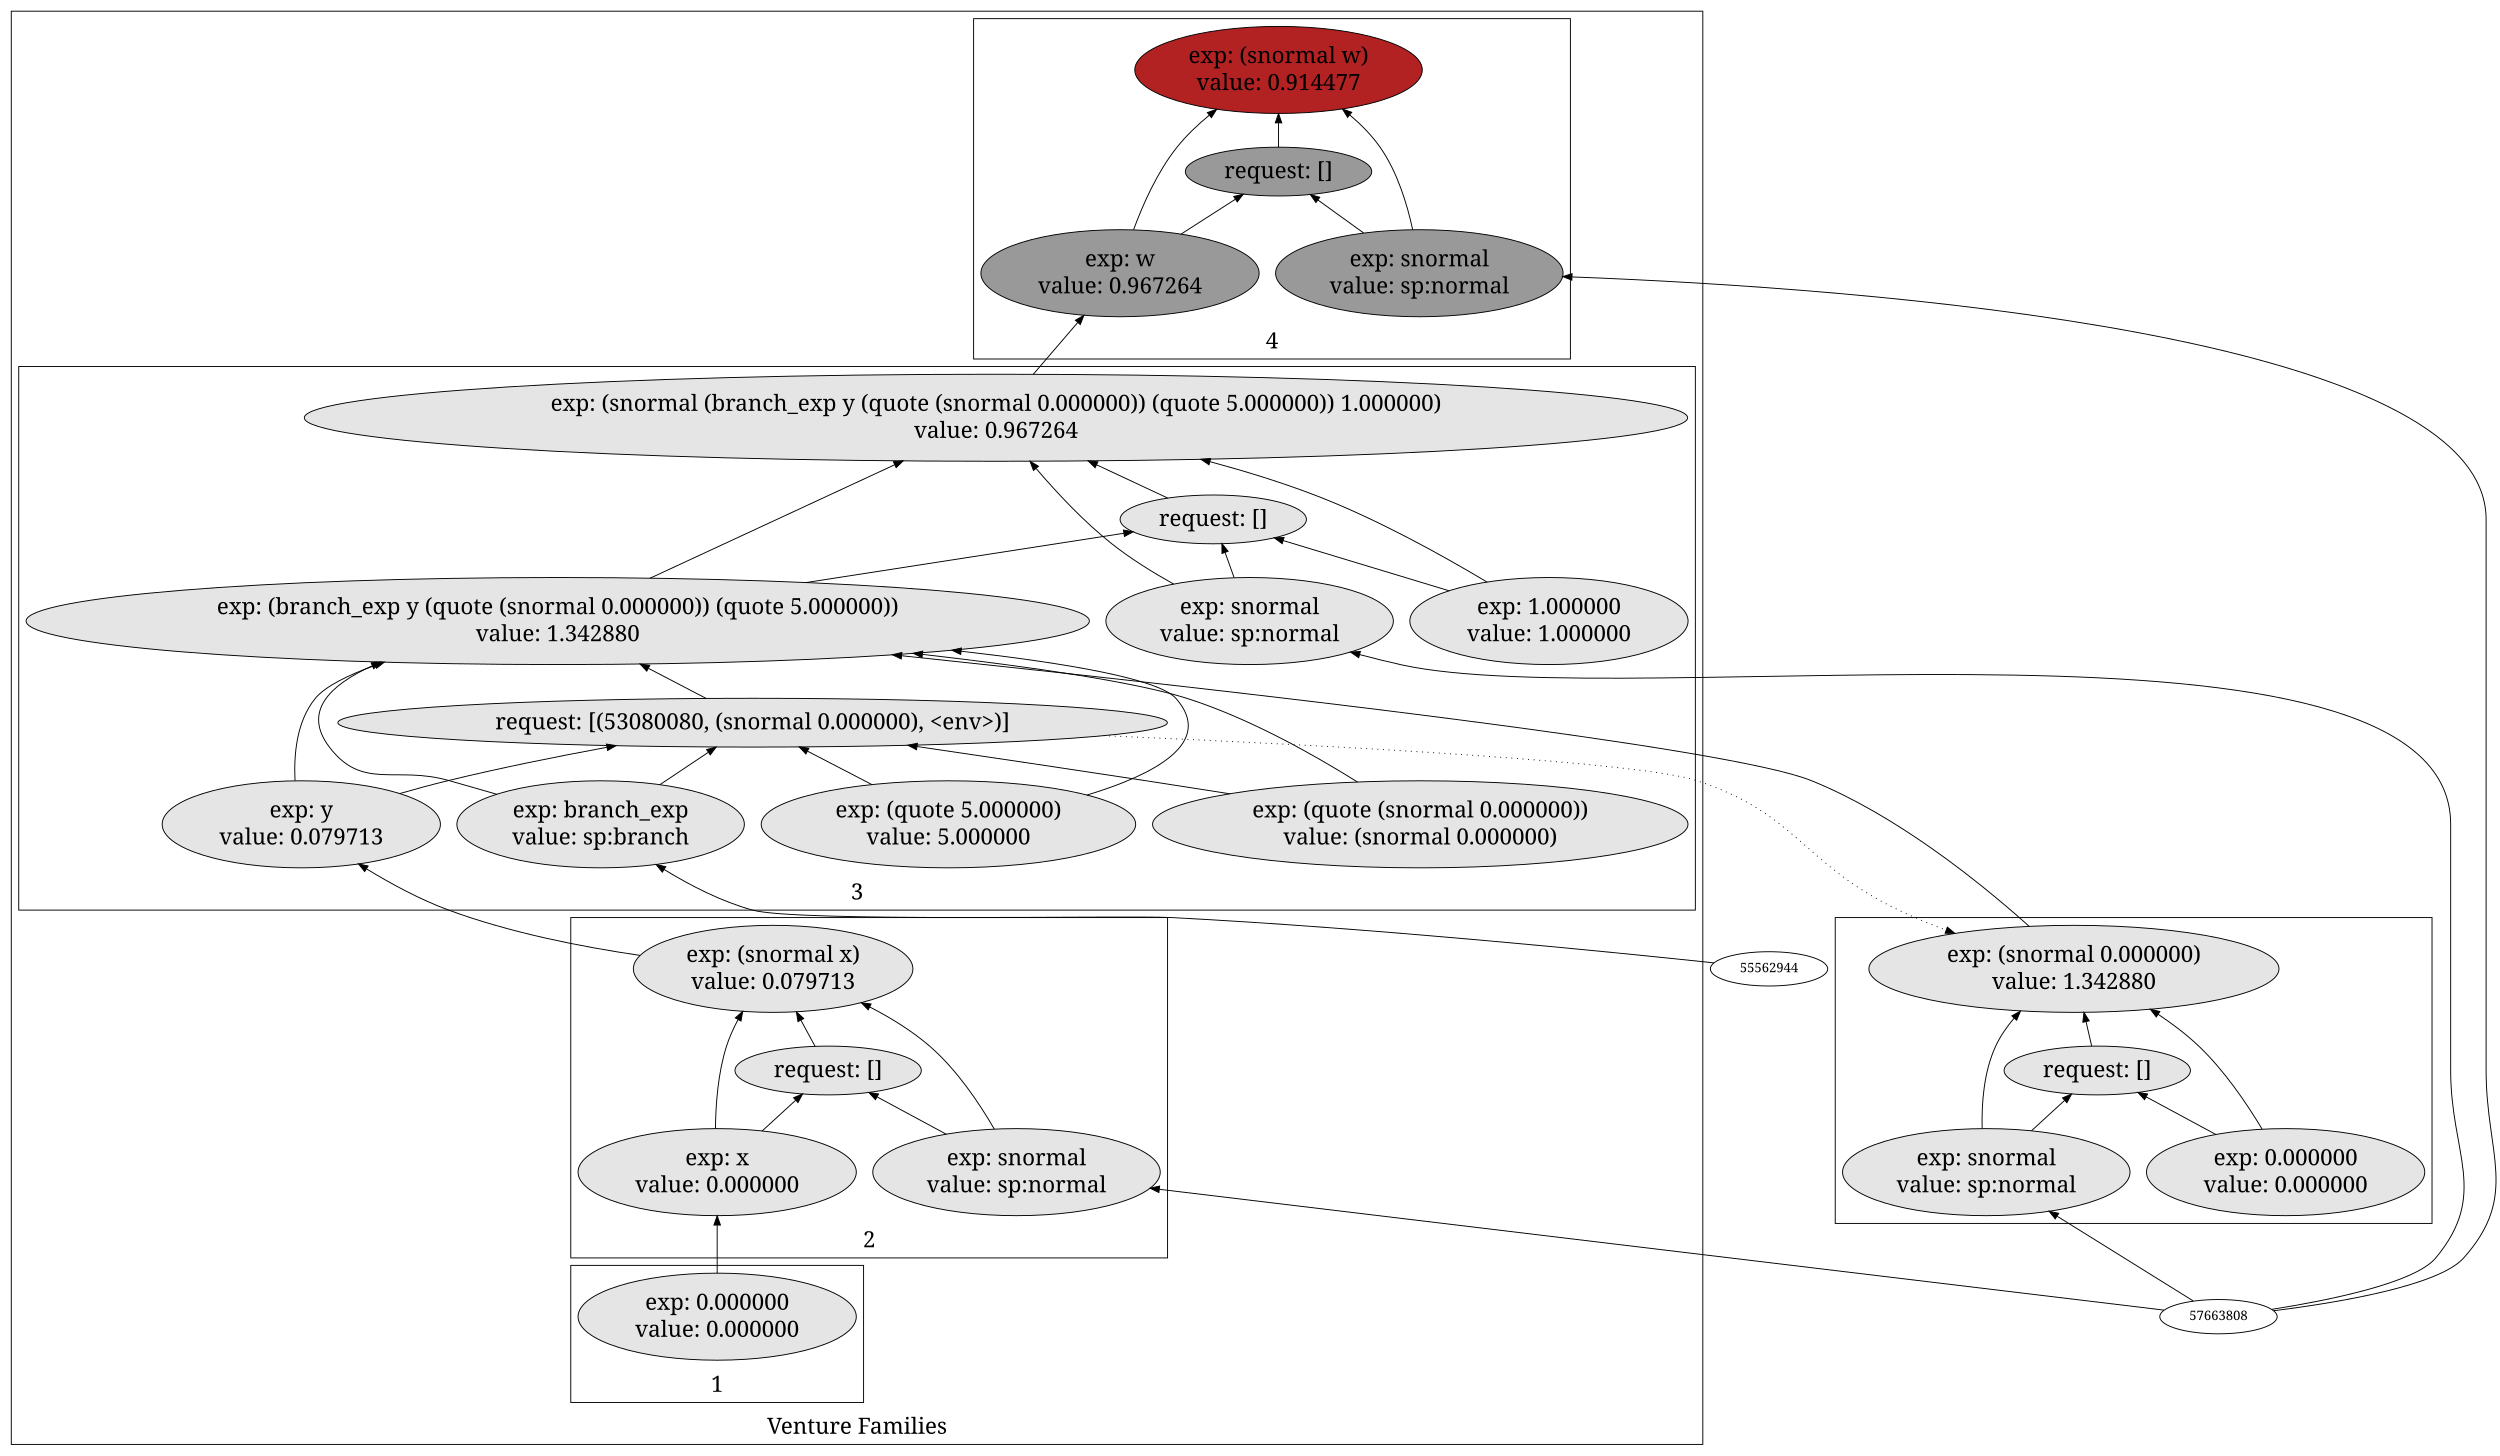
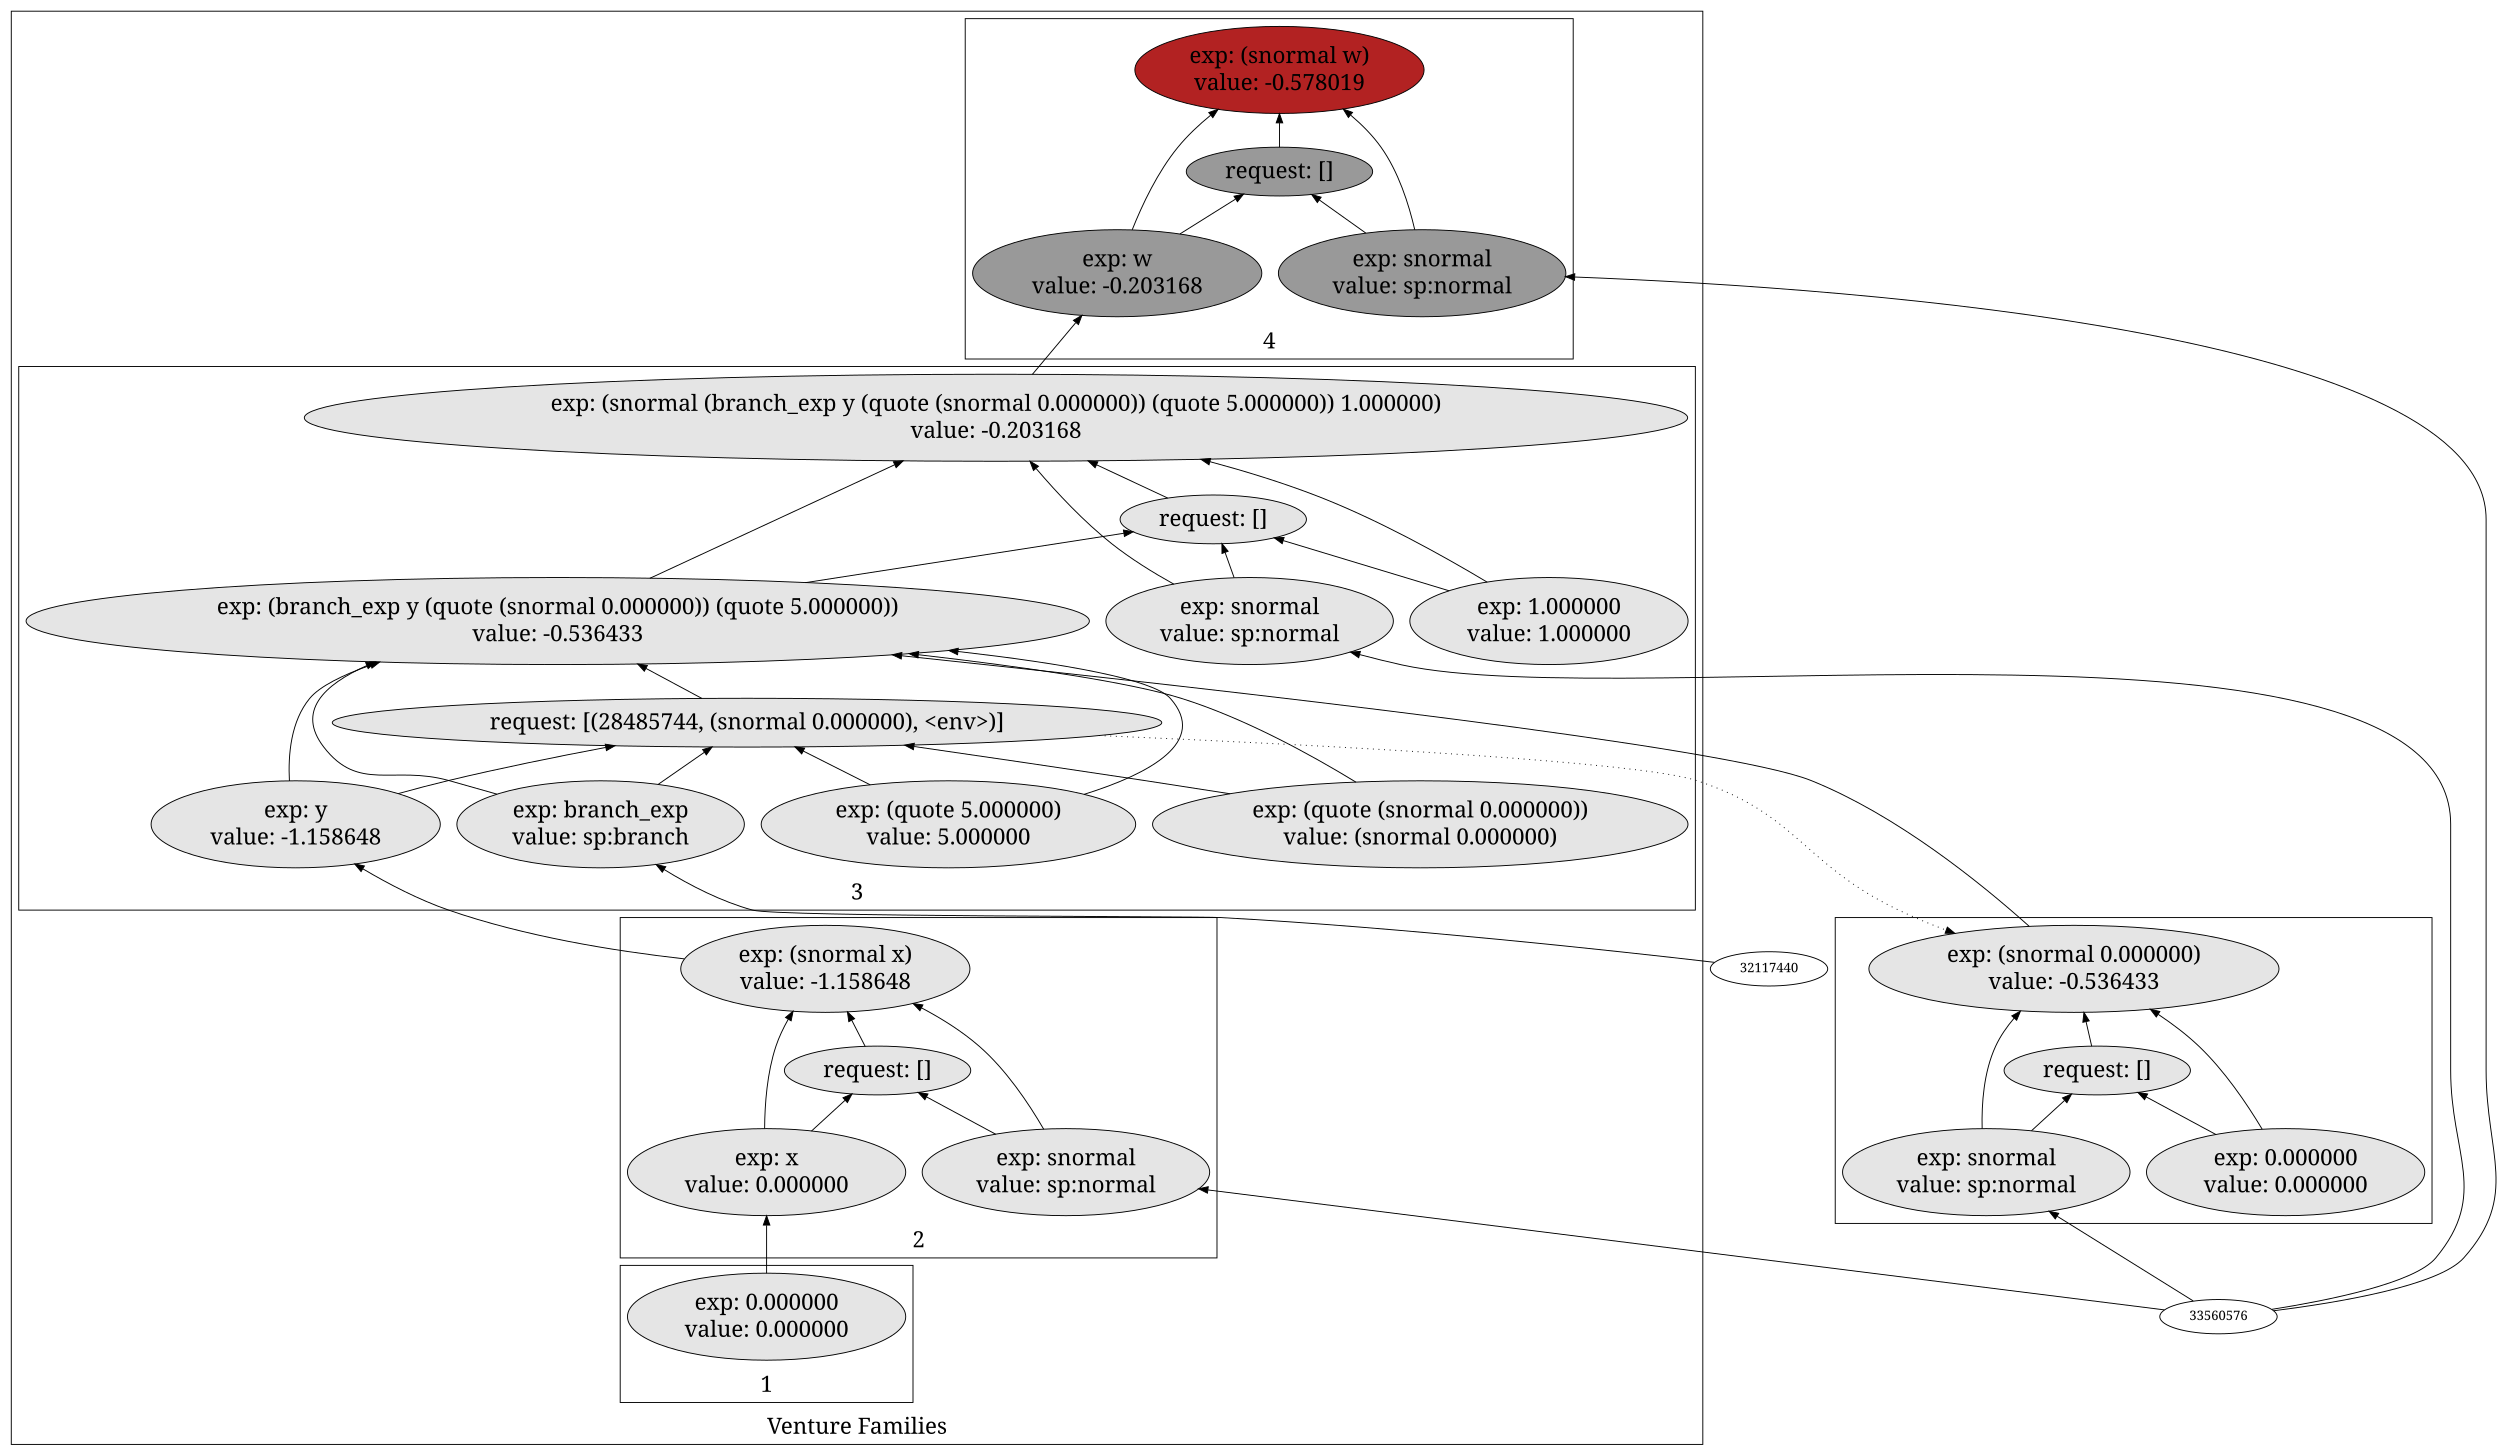
<svg xmlns="http://www.w3.org/2000/svg" width="2681pt" height="1561pt" viewBox="0.00 0.00 2680.80 1561.00">
  <g id="graph1" class="graph" transform="scale(1 1) rotate(0) translate(4 1557)">
    <polygon fill="white" stroke="white" points="-4,5 -4,-1557 2677.8,-1557 2677.8,5 -4,5" />
    <g id="graph2" class="cluster">
      <polygon fill="none" stroke="black" points="8,-8 8,-1545 1822,-1545 1822,-8 8,-8" />
      <text text-anchor="middle" x="915" y="-19.4" font-family="Times Roman,serif" font-size="24.00">Venture Families</text>
    </g>
    <g id="graph3" class="cluster">
-       <polygon fill="none" stroke="black" points="608,-53 608,-200 922,-200 922,-53 608,-53" />
-       <text text-anchor="middle" x="765" y="-64.4" font-family="Times Roman,serif" font-size="24.00">1</text>
+       <polygon fill="none" stroke="black" points="661,-53 661,-200 975,-200 975,-53 661,-53" />
+       <text text-anchor="middle" x="818" y="-64.4" font-family="Times Roman,serif" font-size="24.00">1</text>
    </g>
    <g id="graph4" class="cluster">
-       <polygon fill="none" stroke="black" points="608,-208 608,-573 1248,-573 1248,-208 608,-208" />
-       <text text-anchor="middle" x="928" y="-219.4" font-family="Times Roman,serif" font-size="24.00">2</text>
+       <polygon fill="none" stroke="black" points="661,-208 661,-573 1301,-573 1301,-208 661,-208" />
+       <text text-anchor="middle" x="981" y="-219.4" font-family="Times Roman,serif" font-size="24.00">2</text>
    </g>
    <g id="graph5" class="cluster">
      <polygon fill="none" stroke="black" points="16,-581 16,-1164 1814,-1164 1814,-581 16,-581" />
      <text text-anchor="middle" x="915" y="-592.4" font-family="Times Roman,serif" font-size="24.00">3</text>
    </g>
    <g id="graph6" class="cluster">
-       <polygon fill="none" stroke="black" points="1040,-1172 1040,-1537 1680,-1537 1680,-1172 1040,-1172" />
-       <text text-anchor="middle" x="1360" y="-1183.4" font-family="Times Roman,serif" font-size="24.00">4</text>
+       <polygon fill="none" stroke="black" points="1031,-1172 1031,-1537 1683,-1537 1683,-1172 1031,-1172" />
+       <text text-anchor="middle" x="1357" y="-1183.4" font-family="Times Roman,serif" font-size="24.00">4</text>
    </g>
    <g id="graph7" class="cluster">
      <polygon fill="none" stroke="black" points="1964,-245 1964,-573 2604,-573 2604,-245 1964,-245" />
    </g>
    <g id="node3" class="node">
-       <ellipse fill="#e5e5e5" stroke="black" cx="765" cy="-145" rx="149.2" ry="46.669" />
-       <text text-anchor="middle" x="765" y="-152.4" font-family="Times Roman,serif" font-size="24.00">exp: 0.000000</text>
-       <text text-anchor="middle" x="765" y="-123.4" font-family="Times Roman,serif" font-size="24.00">value: 0.000000</text>
+       <ellipse fill="#e5e5e5" stroke="black" cx="818" cy="-145" rx="149.2" ry="46.669" />
+       <text text-anchor="middle" x="818" y="-152.4" font-family="Times Roman,serif" font-size="24.00">exp: 0.000000</text>
+       <text text-anchor="middle" x="818" y="-123.4" font-family="Times Roman,serif" font-size="24.00">value: 0.000000</text>
    </g>
    <g id="node8" class="node">
-       <ellipse fill="#e5e5e5" stroke="black" cx="765" cy="-300" rx="149.2" ry="46.669" />
-       <text text-anchor="middle" x="765" y="-307.4" font-family="Times Roman,serif" font-size="24.00">exp: x</text>
-       <text text-anchor="middle" x="765" y="-278.4" font-family="Times Roman,serif" font-size="24.00">value: 0.000000</text>
-     </g>
-     <g id="edge18" class="edge">
-       <path fill="none" stroke="black" d="M765,-191.505C765,-207.677 765,-226.005 765,-242.933" />
-       <polygon fill="black" stroke="black" points="761.5,-243.26 765,-253.26 768.5,-243.26 761.5,-243.26" />
+       <ellipse fill="#e5e5e5" stroke="black" cx="818" cy="-300" rx="149.2" ry="46.669" />
+       <text text-anchor="middle" x="818" y="-307.4" font-family="Times Roman,serif" font-size="24.00">exp: x</text>
+       <text text-anchor="middle" x="818" y="-278.4" font-family="Times Roman,serif" font-size="24.00">value: 0.000000</text>
+     </g>
+     <g id="edge86" class="edge">
+       <path fill="none" stroke="black" d="M818,-191.505C818,-207.677 818,-226.005 818,-242.933" />
+       <polygon fill="black" stroke="black" points="814.5,-243.26 818,-253.26 821.5,-243.26 814.5,-243.26" />
    </g>
    <g id="node5" class="node">
-       <ellipse fill="#e5e5e5" stroke="black" cx="825" cy="-518" rx="149.907" ry="46.669" />
-       <text text-anchor="middle" x="825" y="-525.4" font-family="Times Roman,serif" font-size="24.00">exp: (snormal x)</text>
-       <text text-anchor="middle" x="825" y="-496.4" font-family="Times Roman,serif" font-size="24.00">value: 0.079713</text>
+       <ellipse fill="#e5e5e5" stroke="black" cx="881" cy="-518" rx="155.063" ry="46.669" />
+       <text text-anchor="middle" x="881" y="-525.4" font-family="Times Roman,serif" font-size="24.00">exp: (snormal x)</text>
+       <text text-anchor="middle" x="881" y="-496.4" font-family="Times Roman,serif" font-size="24.00">value: -1.158648</text>
    </g>
    <g id="node16" class="node">
-       <ellipse fill="#e5e5e5" stroke="black" cx="319" cy="-673" rx="149.2" ry="46.669" />
-       <text text-anchor="middle" x="319" y="-680.4" font-family="Times Roman,serif" font-size="24.00">exp: y</text>
-       <text text-anchor="middle" x="319" y="-651.4" font-family="Times Roman,serif" font-size="24.00">value: 0.079713</text>
-     </g>
-     <g id="edge42" class="edge">
-       <path fill="none" stroke="black" d="M682.339,-532.423C618.199,-541.781 542.386,-556.896 477,-581 446.764,-592.147 415.66,-608.921 389.133,-625.107" />
-       <polygon fill="black" stroke="black" points="386.979,-622.324 380.32,-630.565 390.665,-628.275 386.979,-622.324" />
+       <ellipse fill="#e5e5e5" stroke="black" cx="313" cy="-673" rx="155.063" ry="46.669" />
+       <text text-anchor="middle" x="313" y="-680.4" font-family="Times Roman,serif" font-size="24.00">exp: y</text>
+       <text text-anchor="middle" x="313" y="-651.4" font-family="Times Roman,serif" font-size="24.00">value: -1.158648</text>
+     </g>
+     <g id="edge28" class="edge">
+       <path fill="none" stroke="black" d="M729.69,-528.714C652.48,-537.381 558.009,-552.984 477,-581 445.401,-591.928 412.837,-608.837 385.138,-625.192" />
+       <polygon fill="black" stroke="black" points="383.101,-622.332 376.323,-630.475 386.7,-628.336 383.101,-622.332" />
    </g>
    <g id="node6" class="node">
-       <ellipse fill="#e5e5e5" stroke="black" cx="884" cy="-409" rx="99.91" ry="26.163" />
-       <text text-anchor="middle" x="884" y="-401.9" font-family="Times Roman,serif" font-size="24.00">request: []</text>
-     </g>
-     <g id="edge20" class="edge">
-       <path fill="none" stroke="black" d="M870.018,-434.831C865.426,-443.315 860.133,-453.093 854.826,-462.898" />
-       <polygon fill="black" stroke="black" points="851.65,-461.412 849.968,-471.873 857.806,-464.745 851.65,-461.412" />
+       <ellipse fill="#e5e5e5" stroke="black" cx="937" cy="-409" rx="99.91" ry="26.163" />
+       <text text-anchor="middle" x="937" y="-401.9" font-family="Times Roman,serif" font-size="24.00">request: []</text>
+     </g>
+     <g id="edge88" class="edge">
+       <path fill="none" stroke="black" d="M923.729,-434.831C919.37,-443.315 914.347,-453.093 909.309,-462.898" />
+       <polygon fill="black" stroke="black" points="906.155,-461.379 904.698,-471.873 912.381,-464.578 906.155,-461.379" />
    </g>
    <g id="node7" class="node">
-       <ellipse fill="#e5e5e5" stroke="black" cx="1086" cy="-300" rx="154.149" ry="46.669" />
-       <text text-anchor="middle" x="1086" y="-307.4" font-family="Times Roman,serif" font-size="24.00">exp: snormal</text>
-       <text text-anchor="middle" x="1086" y="-278.4" font-family="Times Roman,serif" font-size="24.00">value: sp:normal</text>
-     </g>
-     <g id="edge8" class="edge">
-       <path fill="none" stroke="black" d="M1062.23,-346.076C1045.79,-374.496 1021.73,-410.141 993,-435 973.995,-451.442 951.164,-465.518 928.545,-477.16" />
-       <polygon fill="black" stroke="black" points="926.928,-474.055 919.558,-481.667 930.066,-480.312 926.928,-474.055" />
-     </g>
-     <g id="edge10" class="edge">
-       <path fill="none" stroke="black" d="M1010.78,-340.588C986.136,-353.887 959.294,-368.371 936.68,-380.574" />
-       <polygon fill="black" stroke="black" points="934.728,-377.65 927.59,-385.479 938.053,-383.81 934.728,-377.65" />
-     </g>
-     <g id="edge14" class="edge">
-       <path fill="none" stroke="black" d="M763.165,-346.625C763.418,-373.111 765.95,-406.558 775,-435 778.06,-444.618 782.433,-454.287 787.334,-463.455" />
-       <polygon fill="black" stroke="black" points="784.431,-465.433 792.383,-472.435 790.533,-462.003 784.431,-465.433" />
-     </g>
-     <g id="edge16" class="edge">
-       <path fill="none" stroke="black" d="M813.059,-344.02C825.113,-355.062 837.819,-366.7 849.094,-377.028" />
-       <polygon fill="black" stroke="black" points="846.908,-379.772 856.646,-383.945 851.636,-374.61 846.908,-379.772" />
+       <ellipse fill="#e5e5e5" stroke="black" cx="1139" cy="-300" rx="154.149" ry="46.669" />
+       <text text-anchor="middle" x="1139" y="-307.4" font-family="Times Roman,serif" font-size="24.00">exp: snormal</text>
+       <text text-anchor="middle" x="1139" y="-278.4" font-family="Times Roman,serif" font-size="24.00">value: sp:normal</text>
+     </g>
+     <g id="edge76" class="edge">
+       <path fill="none" stroke="black" d="M1115.17,-346.005C1098.7,-374.398 1074.64,-410.038 1046,-435 1027.73,-450.924 1005.86,-464.68 984.116,-476.16" />
+       <polygon fill="black" stroke="black" points="982.435,-473.089 975.144,-480.776 985.638,-479.313 982.435,-473.089" />
+     </g>
+     <g id="edge78" class="edge">
+       <path fill="none" stroke="black" d="M1063.78,-340.588C1039.14,-353.887 1012.29,-368.371 989.68,-380.574" />
+       <polygon fill="black" stroke="black" points="987.728,-377.65 980.59,-385.479 991.053,-383.81 987.728,-377.65" />
+     </g>
+     <g id="edge82" class="edge">
+       <path fill="none" stroke="black" d="M815.882,-346.717C816.045,-373.232 818.58,-406.678 828,-435 831.271,-444.835 835.966,-454.667 841.226,-463.945" />
+       <polygon fill="black" stroke="black" points="838.289,-465.854 846.414,-472.653 844.302,-462.271 838.289,-465.854" />
+     </g>
+     <g id="edge84" class="edge">
+       <path fill="none" stroke="black" d="M866.059,-344.02C878.113,-355.062 890.819,-366.7 902.094,-377.028" />
+       <polygon fill="black" stroke="black" points="899.908,-379.772 909.646,-383.945 904.636,-374.61 899.908,-379.772" />
    </g>
    <g id="node10" class="node">
      <ellipse fill="#e5e5e5" stroke="black" cx="1064" cy="-1109" rx="741.755" ry="46.669" />
      <text text-anchor="middle" x="1064" y="-1116.4" font-family="Times Roman,serif" font-size="24.00">exp: (snormal (branch_exp y (quote (snormal 0.000000)) (quote 5.000000)) 1.000000)</text>
-       <text text-anchor="middle" x="1064" y="-1087.4" font-family="Times Roman,serif" font-size="24.00">value: 0.967264</text>
+       <text text-anchor="middle" x="1064" y="-1087.4" font-family="Times Roman,serif" font-size="24.00">value: -0.203168</text>
    </g>
    <g id="node24" class="node">
-       <ellipse fill="#999999" stroke="black" cx="1197" cy="-1264" rx="149.2" ry="46.669" />
-       <text text-anchor="middle" x="1197" y="-1271.4" font-family="Times Roman,serif" font-size="24.00">exp: w</text>
-       <text text-anchor="middle" x="1197" y="-1242.4" font-family="Times Roman,serif" font-size="24.00">value: 0.967264</text>
-     </g>
-     <g id="edge74" class="edge">
-       <path fill="none" stroke="black" d="M1103.9,-1155.51C1118.97,-1173.06 1136.21,-1193.16 1151.73,-1211.24" />
-       <polygon fill="black" stroke="black" points="1149.1,-1213.55 1158.27,-1218.86 1154.41,-1208.99 1149.1,-1213.55" />
+       <ellipse fill="#999999" stroke="black" cx="1194" cy="-1264" rx="155.063" ry="46.669" />
+       <text text-anchor="middle" x="1194" y="-1271.4" font-family="Times Roman,serif" font-size="24.00">exp: w</text>
+       <text text-anchor="middle" x="1194" y="-1242.4" font-family="Times Roman,serif" font-size="24.00">value: -0.203168</text>
+     </g>
+     <g id="edge72" class="edge">
+       <path fill="none" stroke="black" d="M1103,-1155.51C1117.6,-1172.9 1134.28,-1192.8 1149.35,-1210.76" />
+       <polygon fill="black" stroke="black" points="1147.03,-1213.45 1156.14,-1218.86 1152.4,-1208.95 1147.03,-1213.45" />
    </g>
    <g id="node11" class="node">
      <ellipse fill="#e5e5e5" stroke="black" cx="1297" cy="-1000" rx="99.91" ry="26.163" />
      <text text-anchor="middle" x="1297" y="-992.9" font-family="Times Roman,serif" font-size="24.00">request: []</text>
    </g>
-     <g id="edge62" class="edge">
+     <g id="edge48" class="edge">
      <path fill="none" stroke="black" d="M1248.16,-1022.85C1225.95,-1033.24 1198.73,-1045.97 1172.1,-1058.43" />
      <polygon fill="black" stroke="black" points="1170.29,-1055.41 1162.72,-1062.82 1173.26,-1061.75 1170.29,-1055.41" />
    </g>
    <g id="node12" class="node">
      <ellipse fill="#e5e5e5" stroke="black" cx="1336" cy="-891" rx="154.149" ry="46.669" />
      <text text-anchor="middle" x="1336" y="-898.4" font-family="Times Roman,serif" font-size="24.00">exp: snormal</text>
      <text text-anchor="middle" x="1336" y="-869.4" font-family="Times Roman,serif" font-size="24.00">value: sp:normal</text>
    </g>
-     <g id="edge22" class="edge">
+     <g id="edge8" class="edge">
      <path fill="none" stroke="black" d="M1254.71,-930.535C1232.17,-943.077 1208.33,-957.912 1188,-974 1158.37,-997.446 1129.56,-1028.18 1107.17,-1054.4" />
      <polygon fill="black" stroke="black" points="1104.21,-1052.48 1100.44,-1062.38 1109.56,-1056.99 1104.21,-1052.48" />
    </g>
-     <g id="edge24" class="edge">
+     <g id="edge10" class="edge">
      <path fill="none" stroke="black" d="M1319.35,-937.542C1316.13,-946.525 1312.81,-955.803 1309.75,-964.371" />
      <polygon fill="black" stroke="black" points="1306.36,-963.449 1306.29,-974.043 1312.95,-965.807 1306.36,-963.449" />
    </g>
    <g id="node13" class="node">
      <ellipse fill="#e5e5e5" stroke="black" cx="594" cy="-891" rx="570.135" ry="46.669" />
      <text text-anchor="middle" x="594" y="-898.4" font-family="Times Roman,serif" font-size="24.00">exp: (branch_exp y (quote (snormal 0.000000)) (quote 5.000000))</text>
-       <text text-anchor="middle" x="594" y="-869.4" font-family="Times Roman,serif" font-size="24.00">value: 1.342880</text>
-     </g>
-     <g id="edge28" class="edge">
+       <text text-anchor="middle" x="594" y="-869.4" font-family="Times Roman,serif" font-size="24.00">value: -0.536433</text>
+     </g>
+     <g id="edge14" class="edge">
      <path fill="none" stroke="black" d="M692.814,-936.833C769.528,-972.415 875.808,-1021.71 954.992,-1058.44" />
      <polygon fill="black" stroke="black" points="953.966,-1061.82 964.51,-1062.85 956.911,-1055.47 953.966,-1061.82" />
    </g>
-     <g id="edge30" class="edge">
+     <g id="edge16" class="edge">
      <path fill="none" stroke="black" d="M859.524,-932.169C979.36,-950.75 1113.4,-971.533 1201.15,-985.138" />
      <polygon fill="black" stroke="black" points="1200.67,-988.605 1211.08,-986.679 1201.74,-981.688 1200.67,-988.605" />
    </g>
    <g id="node14" class="node">
-       <ellipse fill="#e5e5e5" stroke="black" cx="803" cy="-782" rx="444.77" ry="26.163" />
-       <text text-anchor="middle" x="803" y="-774.9" font-family="Times Roman,serif" font-size="24.00">request: [(53080080, (snormal 0.000000), &lt;env&gt;)]</text>
-     </g>
-     <g id="edge52" class="edge">
-       <path fill="none" stroke="black" d="M753.205,-807.97C734.611,-817.667 712.8,-829.042 691.388,-840.209" />
-       <polygon fill="black" stroke="black" points="689.495,-837.249 682.247,-844.977 692.732,-843.456 689.495,-837.249" />
+       <ellipse fill="#e5e5e5" stroke="black" cx="797" cy="-782" rx="444.77" ry="26.163" />
+       <text text-anchor="middle" x="797" y="-774.9" font-family="Times Roman,serif" font-size="24.00">request: [(28485744, (snormal 0.000000), &lt;env&gt;)]</text>
+     </g>
+     <g id="edge38" class="edge">
+       <path fill="none" stroke="black" d="M748.634,-807.97C730.574,-817.667 709.389,-829.042 688.592,-840.209" />
+       <polygon fill="black" stroke="black" points="686.868,-837.162 679.713,-844.977 690.179,-843.33 686.868,-837.162" />
    </g>
    <g id="node26" class="node">
      <ellipse fill="#e5e5e5" stroke="black" cx="2220" cy="-518" rx="219.91" ry="46.669" />
      <text text-anchor="middle" x="2220" y="-525.4" font-family="Times Roman,serif" font-size="24.00">exp: (snormal 0.000000)</text>
-       <text text-anchor="middle" x="2220" y="-496.4" font-family="Times Roman,serif" font-size="24.00">value: 1.342880</text>
-     </g>
-     <g id="edge56" class="edge">
-       <path fill="none" stroke="black" stroke-dasharray="1,5" d="M1179.34,-768.1C1441.54,-756.849 1754.71,-739.677 1815,-720 1923.88,-684.467 1928.7,-630.46 2032,-581 2048.11,-573.286 2065.41,-566.112 2082.77,-559.574" />
+       <text text-anchor="middle" x="2220" y="-496.4" font-family="Times Roman,serif" font-size="24.00">value: -0.536433</text>
+     </g>
+     <g id="edge42" class="edge">
+       <path fill="none" stroke="black" stroke-dasharray="1,5" d="M1174.55,-768.204C1438.51,-756.986 1754.27,-739.808 1815,-720 1923.89,-684.486 1928.7,-630.46 2032,-581 2048.11,-573.286 2065.41,-566.112 2082.77,-559.574" />
      <polygon fill="black" stroke="black" points="2084.24,-562.761 2092.4,-556.008 2081.81,-556.196 2084.24,-562.761" />
    </g>
    <g id="node15" class="node">
      <ellipse fill="#e5e5e5" stroke="black" cx="640" cy="-673" rx="154.149" ry="46.669" />
      <text text-anchor="middle" x="640" y="-680.4" font-family="Times Roman,serif" font-size="24.00">exp: branch_exp</text>
      <text text-anchor="middle" x="640" y="-651.4" font-family="Times Roman,serif" font-size="24.00">value: sp:branch</text>
    </g>
-     <g id="edge32" class="edge">
-       <path fill="none" stroke="black" d="M528.672,-705.206C511.379,-710.178 493.712,-715.241 477,-720 420.164,-736.187 384.685,-708.894 349,-756 320.545,-793.562 348.858,-822.044 394.993,-842.933" />
-       <polygon fill="black" stroke="black" points="393.878,-846.264 404.446,-847.01 396.65,-839.836 393.878,-846.264" />
-     </g>
-     <g id="edge34" class="edge">
-       <path fill="none" stroke="black" d="M703.487,-715.454C720.683,-726.954 739.006,-739.206 755.181,-750.023" />
-       <polygon fill="black" stroke="black" points="753.667,-753.221 763.925,-755.87 757.558,-747.402 753.667,-753.221" />
-     </g>
-     <g id="edge38" class="edge">
-       <path fill="none" stroke="black" d="M312.298,-719.743C310.855,-748.245 314.127,-783.736 334,-808 344.498,-820.818 368.662,-832.826 398.243,-843.511" />
-       <polygon fill="black" stroke="black" points="397.432,-846.935 408.027,-846.933 399.743,-840.328 397.432,-846.935" />
-     </g>
-     <g id="edge40" class="edge">
-       <path fill="none" stroke="black" d="M424.409,-705.964C441.894,-710.968 459.898,-715.841 477,-720 531.94,-733.36 592.668,-745.588 646.671,-755.589" />
-       <polygon fill="black" stroke="black" points="646.205,-759.062 656.674,-757.43 647.473,-752.178 646.205,-759.062" />
+     <g id="edge18" class="edge">
+       <path fill="none" stroke="black" d="M528.721,-705.38C511.421,-710.329 493.739,-715.338 477,-720 417.593,-736.543 380.525,-707.064 343,-756 313.937,-793.902 342.478,-822.415 389.314,-843.23" />
+       <polygon fill="black" stroke="black" points="388.014,-846.481 398.587,-847.16 390.745,-840.035 388.014,-846.481" />
+     </g>
+     <g id="edge20" class="edge">
+       <path fill="none" stroke="black" d="M701.6,-715.767C718.126,-727.241 735.702,-739.443 751.205,-750.206" />
+       <polygon fill="black" stroke="black" points="749.374,-753.196 759.585,-756.024 753.366,-747.446 749.374,-753.196" />
+     </g>
+     <g id="edge24" class="edge">
+       <path fill="none" stroke="black" d="M306.26,-719.466C304.754,-748.041 307.973,-783.71 328,-808 338.737,-821.023 363.385,-833.114 393.563,-843.812" />
+       <polygon fill="black" stroke="black" points="392.501,-847.148 403.096,-847.087 394.776,-840.528 392.501,-847.148" />
+     </g>
+     <g id="edge26" class="edge">
+       <path fill="none" stroke="black" d="M422.92,-705.936C440.922,-710.916 459.43,-715.789 477,-720 531.655,-733.1 592.067,-745.367 645.542,-755.476" />
+       <polygon fill="black" stroke="black" points="644.968,-758.929 655.443,-757.338 646.262,-752.05 644.968,-758.929" />
    </g>
    <g id="node17" class="node">
      <ellipse fill="#e5e5e5" stroke="black" cx="1519" cy="-673" rx="287.085" ry="46.669" />
      <text text-anchor="middle" x="1519" y="-680.4" font-family="Times Roman,serif" font-size="24.00">exp: (quote (snormal 0.000000))</text>
      <text text-anchor="middle" x="1519" y="-651.4" font-family="Times Roman,serif" font-size="24.00">value: (snormal 0.000000)</text>
    </g>
-     <g id="edge44" class="edge">
-       <path fill="none" stroke="black" d="M1451.79,-718.274C1403.15,-748.746 1334.67,-787.054 1269,-808 1213.94,-825.561 1102.28,-841.829 985.362,-855.224" />
-       <polygon fill="black" stroke="black" points="984.667,-851.781 975.127,-856.388 985.458,-858.736 984.667,-851.781" />
-     </g>
-     <g id="edge46" class="edge">
-       <path fill="none" stroke="black" d="M1314.83,-705.717C1284.07,-710.561 1252.7,-715.45 1223,-720 1143.08,-732.244 1054.53,-745.379 979.421,-756.394" />
-       <polygon fill="black" stroke="black" points="978.774,-752.951 969.388,-757.864 979.79,-759.877 978.774,-752.951" />
+     <g id="edge30" class="edge">
+       <path fill="none" stroke="black" d="M1450.02,-718.214C1400.13,-748.658 1329.99,-786.957 1263,-808 1208.21,-825.211 1097.11,-841.423 980.926,-854.874" />
+       <polygon fill="black" stroke="black" points="980.29,-851.424 970.755,-856.043 981.089,-858.378 980.29,-851.424" />
+     </g>
+     <g id="edge32" class="edge">
+       <path fill="none" stroke="black" d="M1314.84,-705.771C1284.07,-710.607 1252.71,-715.48 1223,-720 1142.03,-732.319 1052.33,-745.452 976.202,-756.445" />
+       <polygon fill="black" stroke="black" points="975.429,-753.02 966.032,-757.912 976.429,-759.948 975.429,-753.02" />
    </g>
    <g id="node18" class="node">
      <ellipse fill="#e5e5e5" stroke="black" cx="1013" cy="-673" rx="200.818" ry="46.669" />
      <text text-anchor="middle" x="1013" y="-680.4" font-family="Times Roman,serif" font-size="24.00">exp: (quote 5.000000)</text>
      <text text-anchor="middle" x="1013" y="-651.4" font-family="Times Roman,serif" font-size="24.00">value: 5.000000</text>
    </g>
-     <g id="edge48" class="edge">
-       <path fill="none" stroke="black" d="M1161.57,-704.371C1234.58,-726.477 1298.81,-760.633 1257,-808 1238.63,-828.81 1141.33,-845.661 1026.67,-858.605" />
-       <polygon fill="black" stroke="black" points="1026.16,-855.141 1016.61,-859.727 1026.93,-862.098 1026.16,-855.141" />
-     </g>
-     <g id="edge50" class="edge">
-       <path fill="none" stroke="black" d="M930.906,-715.611C907.856,-727.575 883.257,-740.343 861.852,-751.453" />
-       <polygon fill="black" stroke="black" points="860.151,-748.392 852.888,-756.106 863.376,-754.605 860.151,-748.392" />
+     <g id="edge34" class="edge">
+       <path fill="none" stroke="black" d="M1158.48,-705.124C1229.59,-727.457 1291.92,-761.588 1251,-808 1232.83,-828.609 1136.63,-845.399 1023.2,-858.35" />
+       <polygon fill="black" stroke="black" points="1022.79,-854.874 1013.24,-859.472 1023.57,-861.83 1022.79,-854.874" />
+     </g>
+     <g id="edge36" class="edge">
+       <path fill="none" stroke="black" d="M929.18,-715.298C905.208,-727.395 879.56,-740.338 857.297,-751.572" />
+       <polygon fill="black" stroke="black" points="855.652,-748.482 848.301,-756.112 858.806,-754.731 855.652,-748.482" />
    </g>
    <g id="node19" class="node">
      <ellipse fill="#e5e5e5" stroke="black" cx="1657" cy="-891" rx="149.2" ry="46.669" />
      <text text-anchor="middle" x="1657" y="-898.4" font-family="Times Roman,serif" font-size="24.00">exp: 1.000000</text>
      <text text-anchor="middle" x="1657" y="-869.4" font-family="Times Roman,serif" font-size="24.00">value: 1.000000</text>
    </g>
-     <g id="edge58" class="edge">
+     <g id="edge44" class="edge">
      <path fill="none" stroke="black" d="M1590.78,-932.676C1541.42,-962.218 1471.5,-1000.91 1406,-1026 1370.23,-1039.7 1331.47,-1051.67 1293.34,-1061.93" />
      <polygon fill="black" stroke="black" points="1292.42,-1058.55 1283.66,-1064.5 1294.22,-1065.31 1292.42,-1058.55" />
    </g>
-     <g id="edge60" class="edge">
+     <g id="edge46" class="edge">
      <path fill="none" stroke="black" d="M1549.96,-923.408C1492.72,-940.741 1423.62,-961.662 1372.12,-977.256" />
      <polygon fill="black" stroke="black" points="1370.94,-973.955 1362.39,-980.203 1372.97,-980.655 1370.94,-973.955" />
    </g>
    <g id="node21" class="node">
-       <ellipse fill="firebrick" stroke="black" cx="1367" cy="-1482" rx="154.149" ry="46.669" />
-       <text text-anchor="middle" x="1367" y="-1489.4" font-family="Times Roman,serif" font-size="24.00">exp: (snormal w)</text>
-       <text text-anchor="middle" x="1367" y="-1460.4" font-family="Times Roman,serif" font-size="24.00">value: 0.914477</text>
+       <ellipse fill="firebrick" stroke="black" cx="1368" cy="-1482" rx="155.063" ry="46.669" />
+       <text text-anchor="middle" x="1368" y="-1489.4" font-family="Times Roman,serif" font-size="24.00">exp: (snormal w)</text>
+       <text text-anchor="middle" x="1368" y="-1460.4" font-family="Times Roman,serif" font-size="24.00">value: -0.578019</text>
    </g>
    <g id="node22" class="node">
-       <ellipse fill="#999999" stroke="black" cx="1367" cy="-1373" rx="99.91" ry="26.163" />
-       <text text-anchor="middle" x="1367" y="-1365.9" font-family="Times Roman,serif" font-size="24.00">request: []</text>
-     </g>
-     <g id="edge76" class="edge">
-       <path fill="none" stroke="black" d="M1367,-1399.11C1367,-1406.98 1367,-1415.95 1367,-1425" />
-       <polygon fill="black" stroke="black" points="1363.5,-1425.22 1367,-1435.22 1370.5,-1425.22 1363.5,-1425.22" />
+       <ellipse fill="#999999" stroke="black" cx="1368" cy="-1373" rx="99.91" ry="26.163" />
+       <text text-anchor="middle" x="1368" y="-1365.9" font-family="Times Roman,serif" font-size="24.00">request: []</text>
+     </g>
+     <g id="edge74" class="edge">
+       <path fill="none" stroke="black" d="M1368,-1399.11C1368,-1406.98 1368,-1415.95 1368,-1425" />
+       <polygon fill="black" stroke="black" points="1364.5,-1425.22 1368,-1435.22 1371.5,-1425.22 1364.5,-1425.22" />
    </g>
    <g id="node23" class="node">
-       <ellipse fill="#999999" stroke="black" cx="1518" cy="-1264" rx="154.149" ry="46.669" />
-       <text text-anchor="middle" x="1518" y="-1271.4" font-family="Times Roman,serif" font-size="24.00">exp: snormal</text>
-       <text text-anchor="middle" x="1518" y="-1242.4" font-family="Times Roman,serif" font-size="24.00">value: sp:normal</text>
+       <ellipse fill="#999999" stroke="black" cx="1521" cy="-1264" rx="154.149" ry="46.669" />
+       <text text-anchor="middle" x="1521" y="-1271.4" font-family="Times Roman,serif" font-size="24.00">exp: snormal</text>
+       <text text-anchor="middle" x="1521" y="-1242.4" font-family="Times Roman,serif" font-size="24.00">value: sp:normal</text>
+     </g>
+     <g id="edge62" class="edge">
+       <path fill="none" stroke="black" d="M1513.07,-1310.61C1506.7,-1338.2 1495.63,-1372.77 1477,-1399 1468.02,-1411.65 1456.54,-1423.24 1444.42,-1433.49" />
+       <polygon fill="black" stroke="black" points="1441.93,-1431 1436.38,-1440.03 1446.35,-1436.43 1441.93,-1431" />
    </g>
    <g id="edge64" class="edge">
-       <path fill="none" stroke="black" d="M1510.86,-1310.6C1504.93,-1338.19 1494.37,-1372.76 1476,-1399 1467.1,-1411.71 1455.67,-1423.33 1443.56,-1433.59" />
-       <polygon fill="black" stroke="black" points="1441.07,-1431.1 1435.53,-1440.13 1445.49,-1436.53 1441.07,-1431.1" />
-     </g>
-     <g id="edge66" class="edge">
-       <path fill="none" stroke="black" d="M1458.32,-1307.08C1441.91,-1318.93 1424.45,-1331.53 1409.24,-1342.51" />
-       <polygon fill="black" stroke="black" points="1407.1,-1339.74 1401.04,-1348.43 1411.2,-1345.41 1407.1,-1339.74" />
+       <path fill="none" stroke="black" d="M1460.53,-1307.08C1443.9,-1318.93 1426.21,-1331.53 1410.8,-1342.51" />
+       <polygon fill="black" stroke="black" points="1408.6,-1339.77 1402.49,-1348.43 1412.67,-1345.48 1408.6,-1339.77" />
+     </g>
+     <g id="edge68" class="edge">
+       <path fill="none" stroke="black" d="M1210.08,-1310.56C1221.07,-1338.13 1237.54,-1372.7 1259,-1399 1269.15,-1411.44 1281.52,-1423.09 1294.24,-1433.5" />
+       <polygon fill="black" stroke="black" points="1292.18,-1436.33 1302.19,-1439.82 1296.54,-1430.85 1292.18,-1436.33" />
    </g>
    <g id="edge70" class="edge">
-       <path fill="none" stroke="black" d="M1211.54,-1310.59C1221.66,-1338.17 1237.1,-1372.74 1258,-1399 1267.94,-1411.48 1280.15,-1423.12 1292.76,-1433.51" />
-       <polygon fill="black" stroke="black" points="1290.65,-1436.3 1300.65,-1439.8 1295.02,-1430.83 1290.65,-1436.3" />
-     </g>
-     <g id="edge72" class="edge">
-       <path fill="none" stroke="black" d="M1262.24,-1305.83C1281.71,-1318.32 1302.65,-1331.74 1320.65,-1343.28" />
-       <polygon fill="black" stroke="black" points="1318.92,-1346.33 1329.23,-1348.78 1322.7,-1340.44 1318.92,-1346.33" />
-     </g>
-     <g id="edge54" class="edge">
-       <path fill="none" stroke="black" d="M2171.93,-563.655C2119.03,-611.027 2029.34,-683.223 1938,-720 1849.15,-755.776 1329.23,-815.256 962.783,-853.79" />
-       <polygon fill="black" stroke="black" points="962.38,-850.313 952.801,-854.839 963.111,-857.275 962.38,-850.313" />
+       <path fill="none" stroke="black" d="M1261.27,-1306.14C1281.16,-1318.6 1302.5,-1331.97 1320.83,-1343.45" />
+       <polygon fill="black" stroke="black" points="1319.24,-1346.58 1329.57,-1348.93 1322.95,-1340.65 1319.24,-1346.58" />
+     </g>
+     <g id="edge40" class="edge">
+       <path fill="none" stroke="black" d="M2171.94,-563.672C2119.05,-611.058 2029.36,-683.266 1938,-720 1849.13,-755.735 1329.22,-815.226 962.776,-853.774" />
+       <polygon fill="black" stroke="black" points="962.374,-850.297 952.794,-854.823 963.105,-857.259 962.374,-850.297" />
    </g>
    <g id="node27" class="node">
      <ellipse fill="#e5e5e5" stroke="black" cx="2245" cy="-409" rx="99.91" ry="26.163" />
      <text text-anchor="middle" x="2245" y="-401.9" font-family="Times Roman,serif" font-size="24.00">request: []</text>
    </g>
-     <g id="edge88" class="edge">
+     <g id="edge60" class="edge">
      <path fill="none" stroke="black" d="M2239.01,-435.108C2237.19,-443.064 2235.11,-452.139 2233.01,-461.297" />
      <polygon fill="black" stroke="black" points="2229.55,-460.689 2230.73,-471.218 2236.38,-462.254 2229.55,-460.689" />
    </g>
    <g id="node28" class="node">
      <ellipse fill="#e5e5e5" stroke="black" cx="2126" cy="-300" rx="154.149" ry="46.669" />
      <text text-anchor="middle" x="2126" y="-307.4" font-family="Times Roman,serif" font-size="24.00">exp: snormal</text>
      <text text-anchor="middle" x="2126" y="-278.4" font-family="Times Roman,serif" font-size="24.00">value: sp:normal</text>
    </g>
-     <g id="edge78" class="edge">
+     <g id="edge50" class="edge">
      <path fill="none" stroke="black" d="M2121.55,-346.702C2120.87,-373.676 2123.34,-407.583 2136,-435 2140.97,-445.76 2147.98,-455.894 2155.85,-465.134" />
      <polygon fill="black" stroke="black" points="2153.35,-467.589 2162.64,-472.68 2158.56,-462.906 2153.35,-467.589" />
    </g>
-     <g id="edge80" class="edge">
+     <g id="edge52" class="edge">
      <path fill="none" stroke="black" d="M2174.4,-344.334C2186.32,-355.253 2198.86,-366.736 2210,-376.946" />
      <polygon fill="black" stroke="black" points="2207.74,-379.614 2217.47,-383.788 2212.46,-374.452 2207.74,-379.614" />
    </g>
    <g id="node29" class="node">
      <ellipse fill="#e5e5e5" stroke="black" cx="2447" cy="-300" rx="149.2" ry="46.669" />
      <text text-anchor="middle" x="2447" y="-307.4" font-family="Times Roman,serif" font-size="24.00">exp: 0.000000</text>
      <text text-anchor="middle" x="2447" y="-278.4" font-family="Times Roman,serif" font-size="24.00">value: 0.000000</text>
    </g>
-     <g id="edge84" class="edge">
+     <g id="edge56" class="edge">
      <path fill="none" stroke="black" d="M2421.83,-346.1C2405.08,-374.007 2381.2,-409.09 2354,-435 2340.96,-447.421 2325.77,-458.941 2310.39,-469.203" />
      <polygon fill="black" stroke="black" points="2308.31,-466.381 2301.84,-474.772 2312.13,-472.246 2308.31,-466.381" />
    </g>
-     <g id="edge86" class="edge">
+     <g id="edge58" class="edge">
      <path fill="none" stroke="black" d="M2372.36,-340.278C2347.45,-353.716 2320.25,-368.394 2297.4,-380.722" />
      <polygon fill="black" stroke="black" points="2295.69,-377.67 2288.55,-385.499 2299.01,-383.83 2295.69,-377.67" />
    </g>
    <g id="node32" class="node">
      <ellipse fill="none" stroke="black" cx="2375" cy="-145" rx="62.932" ry="18.385" />
-       <text text-anchor="middle" x="2375" y="-141.4" font-family="Times Roman,serif" font-size="14.00">57663808</text>
+       <text text-anchor="middle" x="2375" y="-141.4" font-family="Times Roman,serif" font-size="14.00">33560576</text>
+     </g>
+     <g id="edge80" class="edge">
+       <path fill="none" stroke="black" d="M2317.04,-152.268C2134.36,-175.178 1566.41,-246.4 1291.35,-280.895" />
+       <polygon fill="black" stroke="black" points="1290.77,-277.439 1281.29,-282.157 1291.64,-284.385 1290.77,-277.439" />
    </g>
    <g id="edge12" class="edge">
-       <path fill="none" stroke="black" d="M2316.69,-152.012C2127.25,-174.792 1524.89,-247.225 1239.18,-281.58" />
-       <polygon fill="black" stroke="black" points="1238.67,-278.117 1229.16,-282.786 1239.5,-285.067 1238.67,-278.117" />
-     </g>
-     <g id="edge26" class="edge">
      <path fill="none" stroke="black" d="M2432.35,-152.876C2493.85,-162.586 2585.71,-181.164 2608,-208 2665.26,-276.94 2624,-319.384 2624,-409 2624,-409 2624,-409 2624,-673 2624,-925.872 1746.01,-789.856 1499,-844 1484.37,-847.207 1469.12,-850.995 1454.07,-855.006" />
      <polygon fill="black" stroke="black" points="1452.96,-851.681 1444.22,-857.671 1454.79,-858.438 1452.96,-851.681" />
    </g>
-     <g id="edge68" class="edge">
-       <path fill="none" stroke="black" d="M2434.21,-151.344C2503.25,-160.03 2611.35,-178.057 2638,-208 2697.81,-275.206 2662,-319.032 2662,-409 2662,-409 2662,-409 2662,-1000 2662,-1198.74 1998.18,-1247.89 1681.87,-1260.03" />
-       <polygon fill="black" stroke="black" points="1681.55,-1256.54 1671.69,-1260.41 1681.82,-1263.53 1681.55,-1256.54" />
-     </g>
-     <g id="edge82" class="edge">
+     <g id="edge66" class="edge">
+       <path fill="none" stroke="black" d="M2434.21,-151.344C2503.25,-160.03 2611.35,-178.057 2638,-208 2697.81,-275.206 2662,-319.032 2662,-409 2662,-409 2662,-409 2662,-1000 2662,-1198.19 2000.34,-1247.62 1684.74,-1259.93" />
+       <polygon fill="black" stroke="black" points="1684.44,-1256.44 1674.58,-1260.32 1684.71,-1263.44 1684.44,-1256.44" />
+     </g>
+     <g id="edge54" class="edge">
      <path fill="none" stroke="black" d="M2347.88,-161.883C2313.16,-183.496 2251.57,-221.832 2202.08,-252.64" />
      <polygon fill="black" stroke="black" points="2199.95,-249.847 2193.31,-258.103 2203.65,-255.789 2199.95,-249.847" />
    </g>
-     <g id="node45" class="node">
+     <g id="node38" class="node">
      <ellipse fill="none" stroke="black" cx="1893" cy="-518" rx="62.932" ry="18.385" />
-       <text text-anchor="middle" x="1893" y="-514.4" font-family="Times Roman,serif" font-size="14.00">55562944</text>
-     </g>
-     <g id="edge36" class="edge">
-       <path fill="none" stroke="black" d="M1833.88,-524.422C1720.97,-536.389 1466.72,-561.888 1252,-573 1202.17,-575.579 851.144,-567.892 803,-581 769.755,-590.052 736.087,-607.388 708.049,-624.593" />
-       <polygon fill="black" stroke="black" points="706.157,-621.648 699.535,-629.919 709.869,-627.583 706.157,-621.648" />
+       <text text-anchor="middle" x="1893" y="-514.4" font-family="Times Roman,serif" font-size="14.00">32117440</text>
+     </g>
+     <g id="edge22" class="edge">
+       <path fill="none" stroke="black" d="M1834.27,-525.011C1728.59,-537.288 1499.26,-562.383 1305,-573 1277.15,-574.522 829.92,-573.698 803,-581 769.747,-590.02 736.077,-607.351 708.04,-624.561" />
+       <polygon fill="black" stroke="black" points="706.147,-621.616 699.527,-629.888 709.861,-627.55 706.147,-621.616" />
    </g>
  </g>
</svg>
